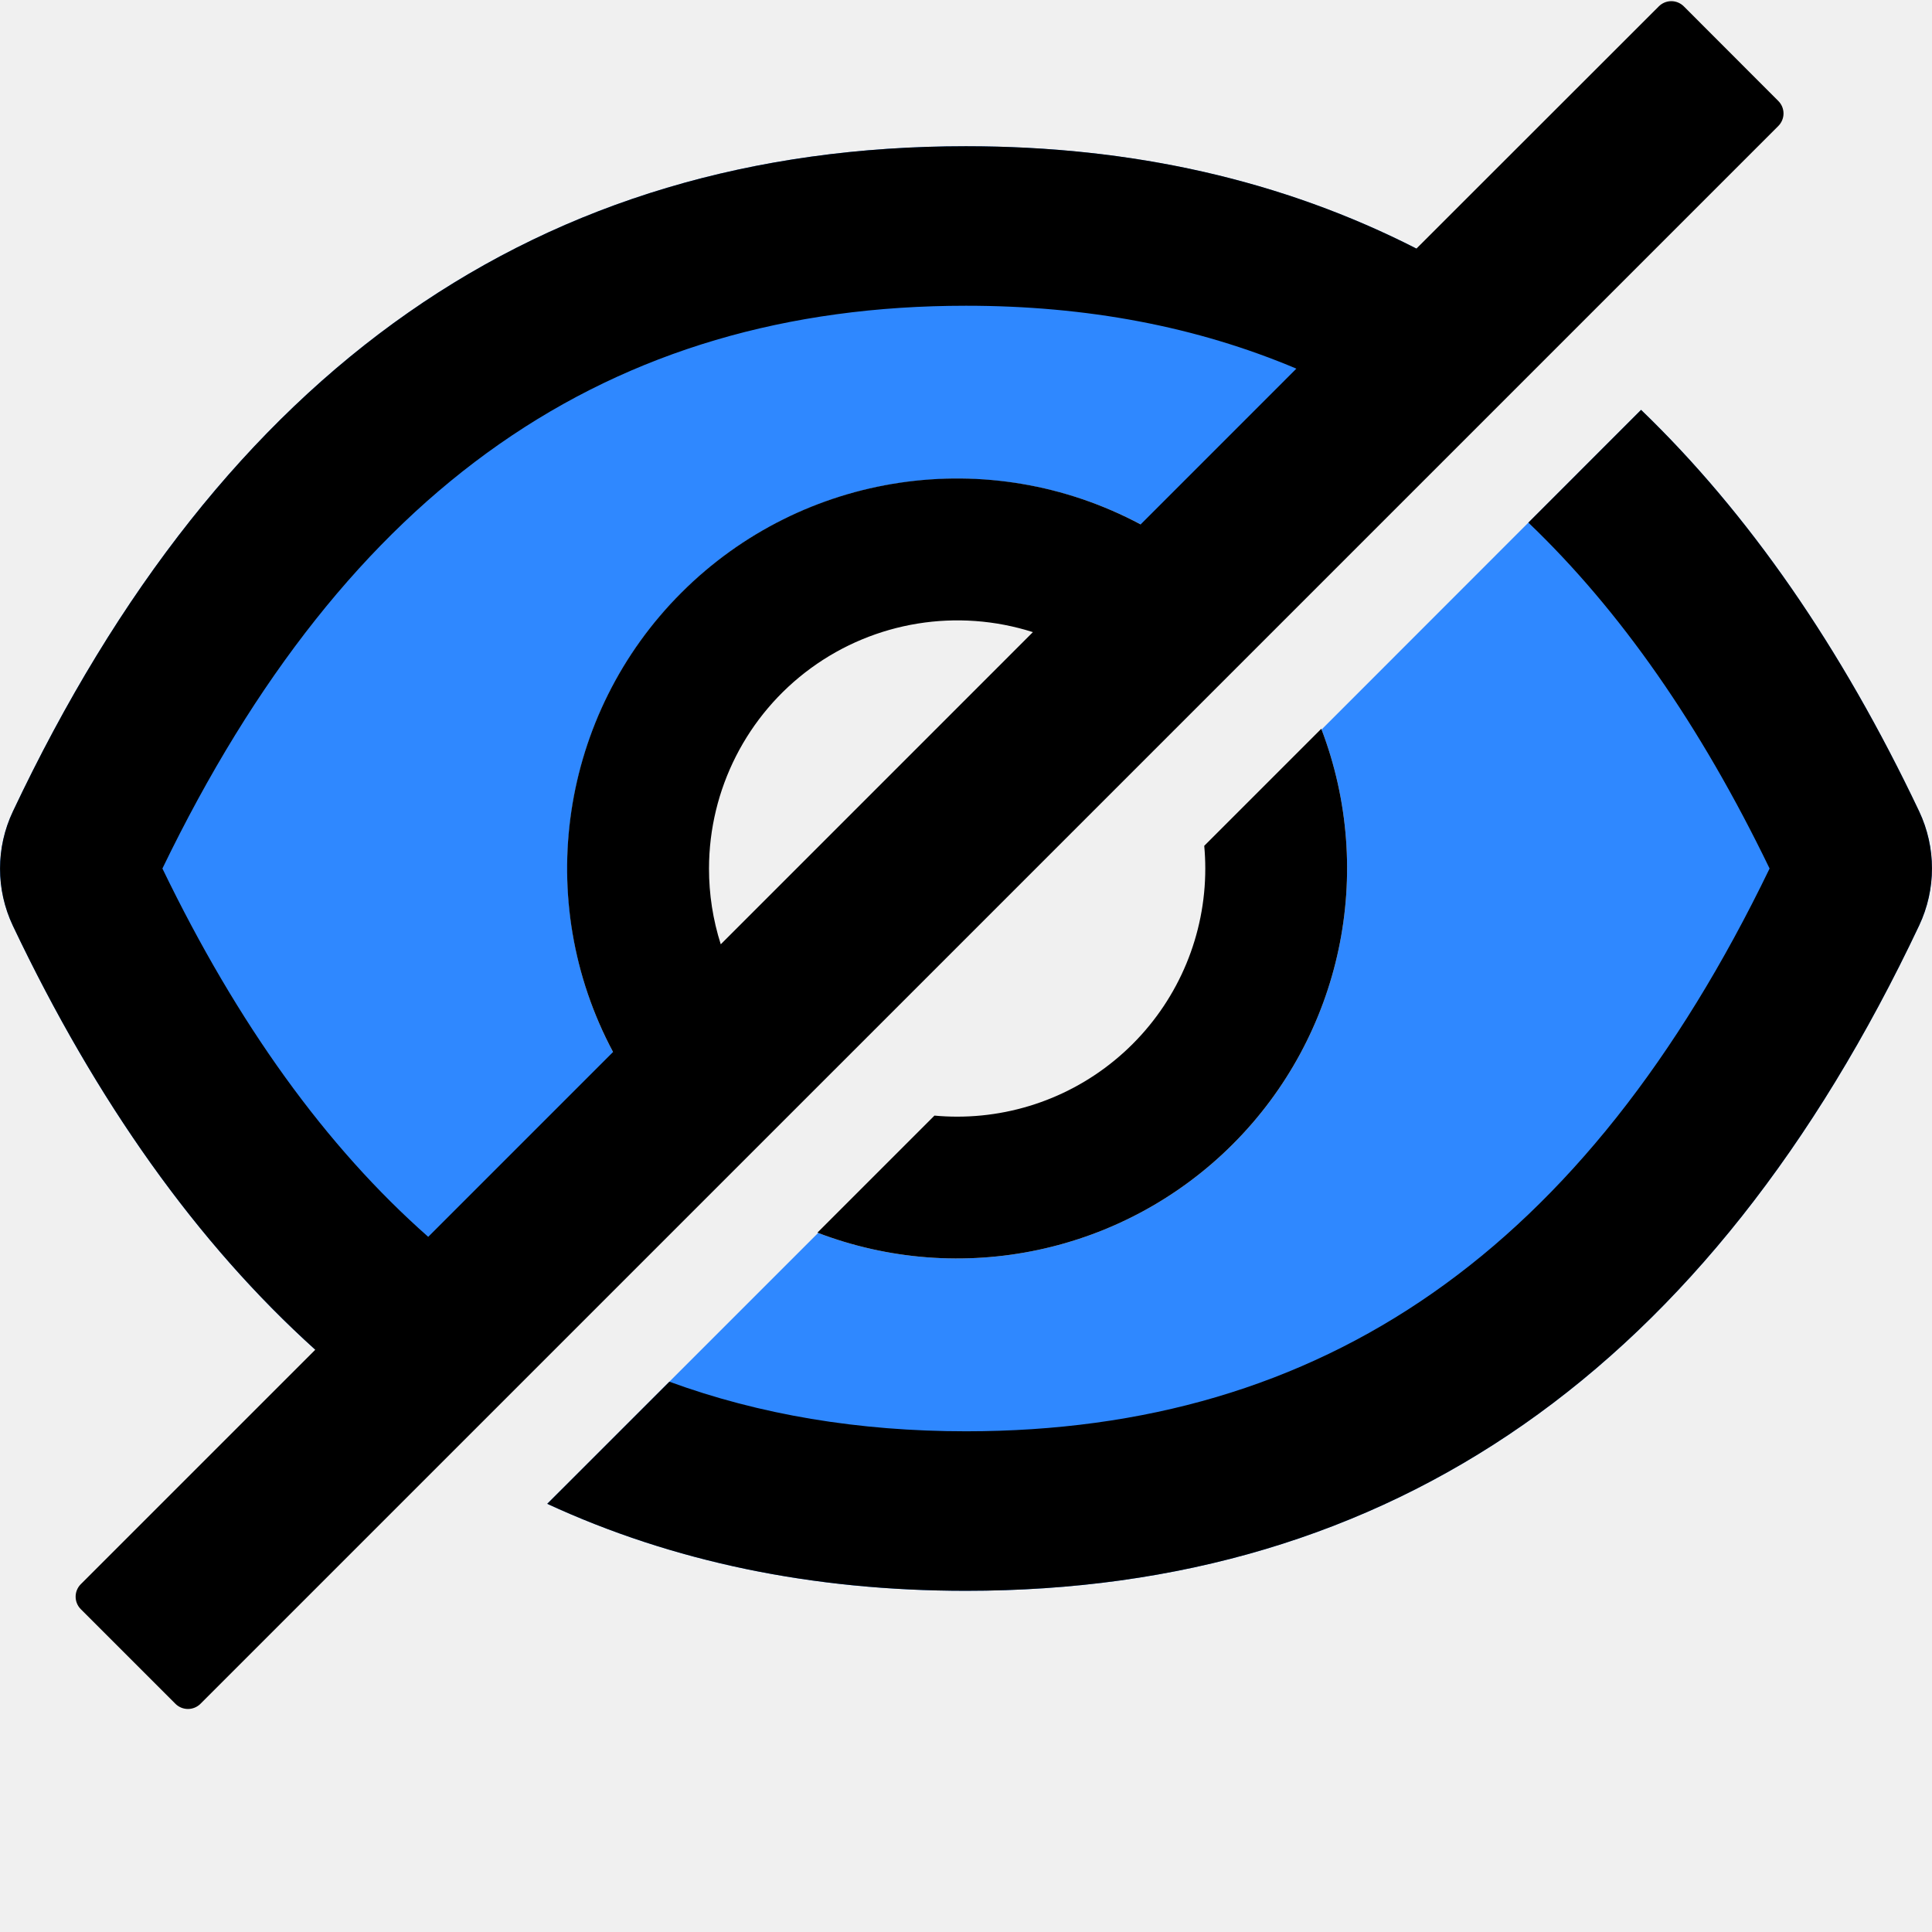
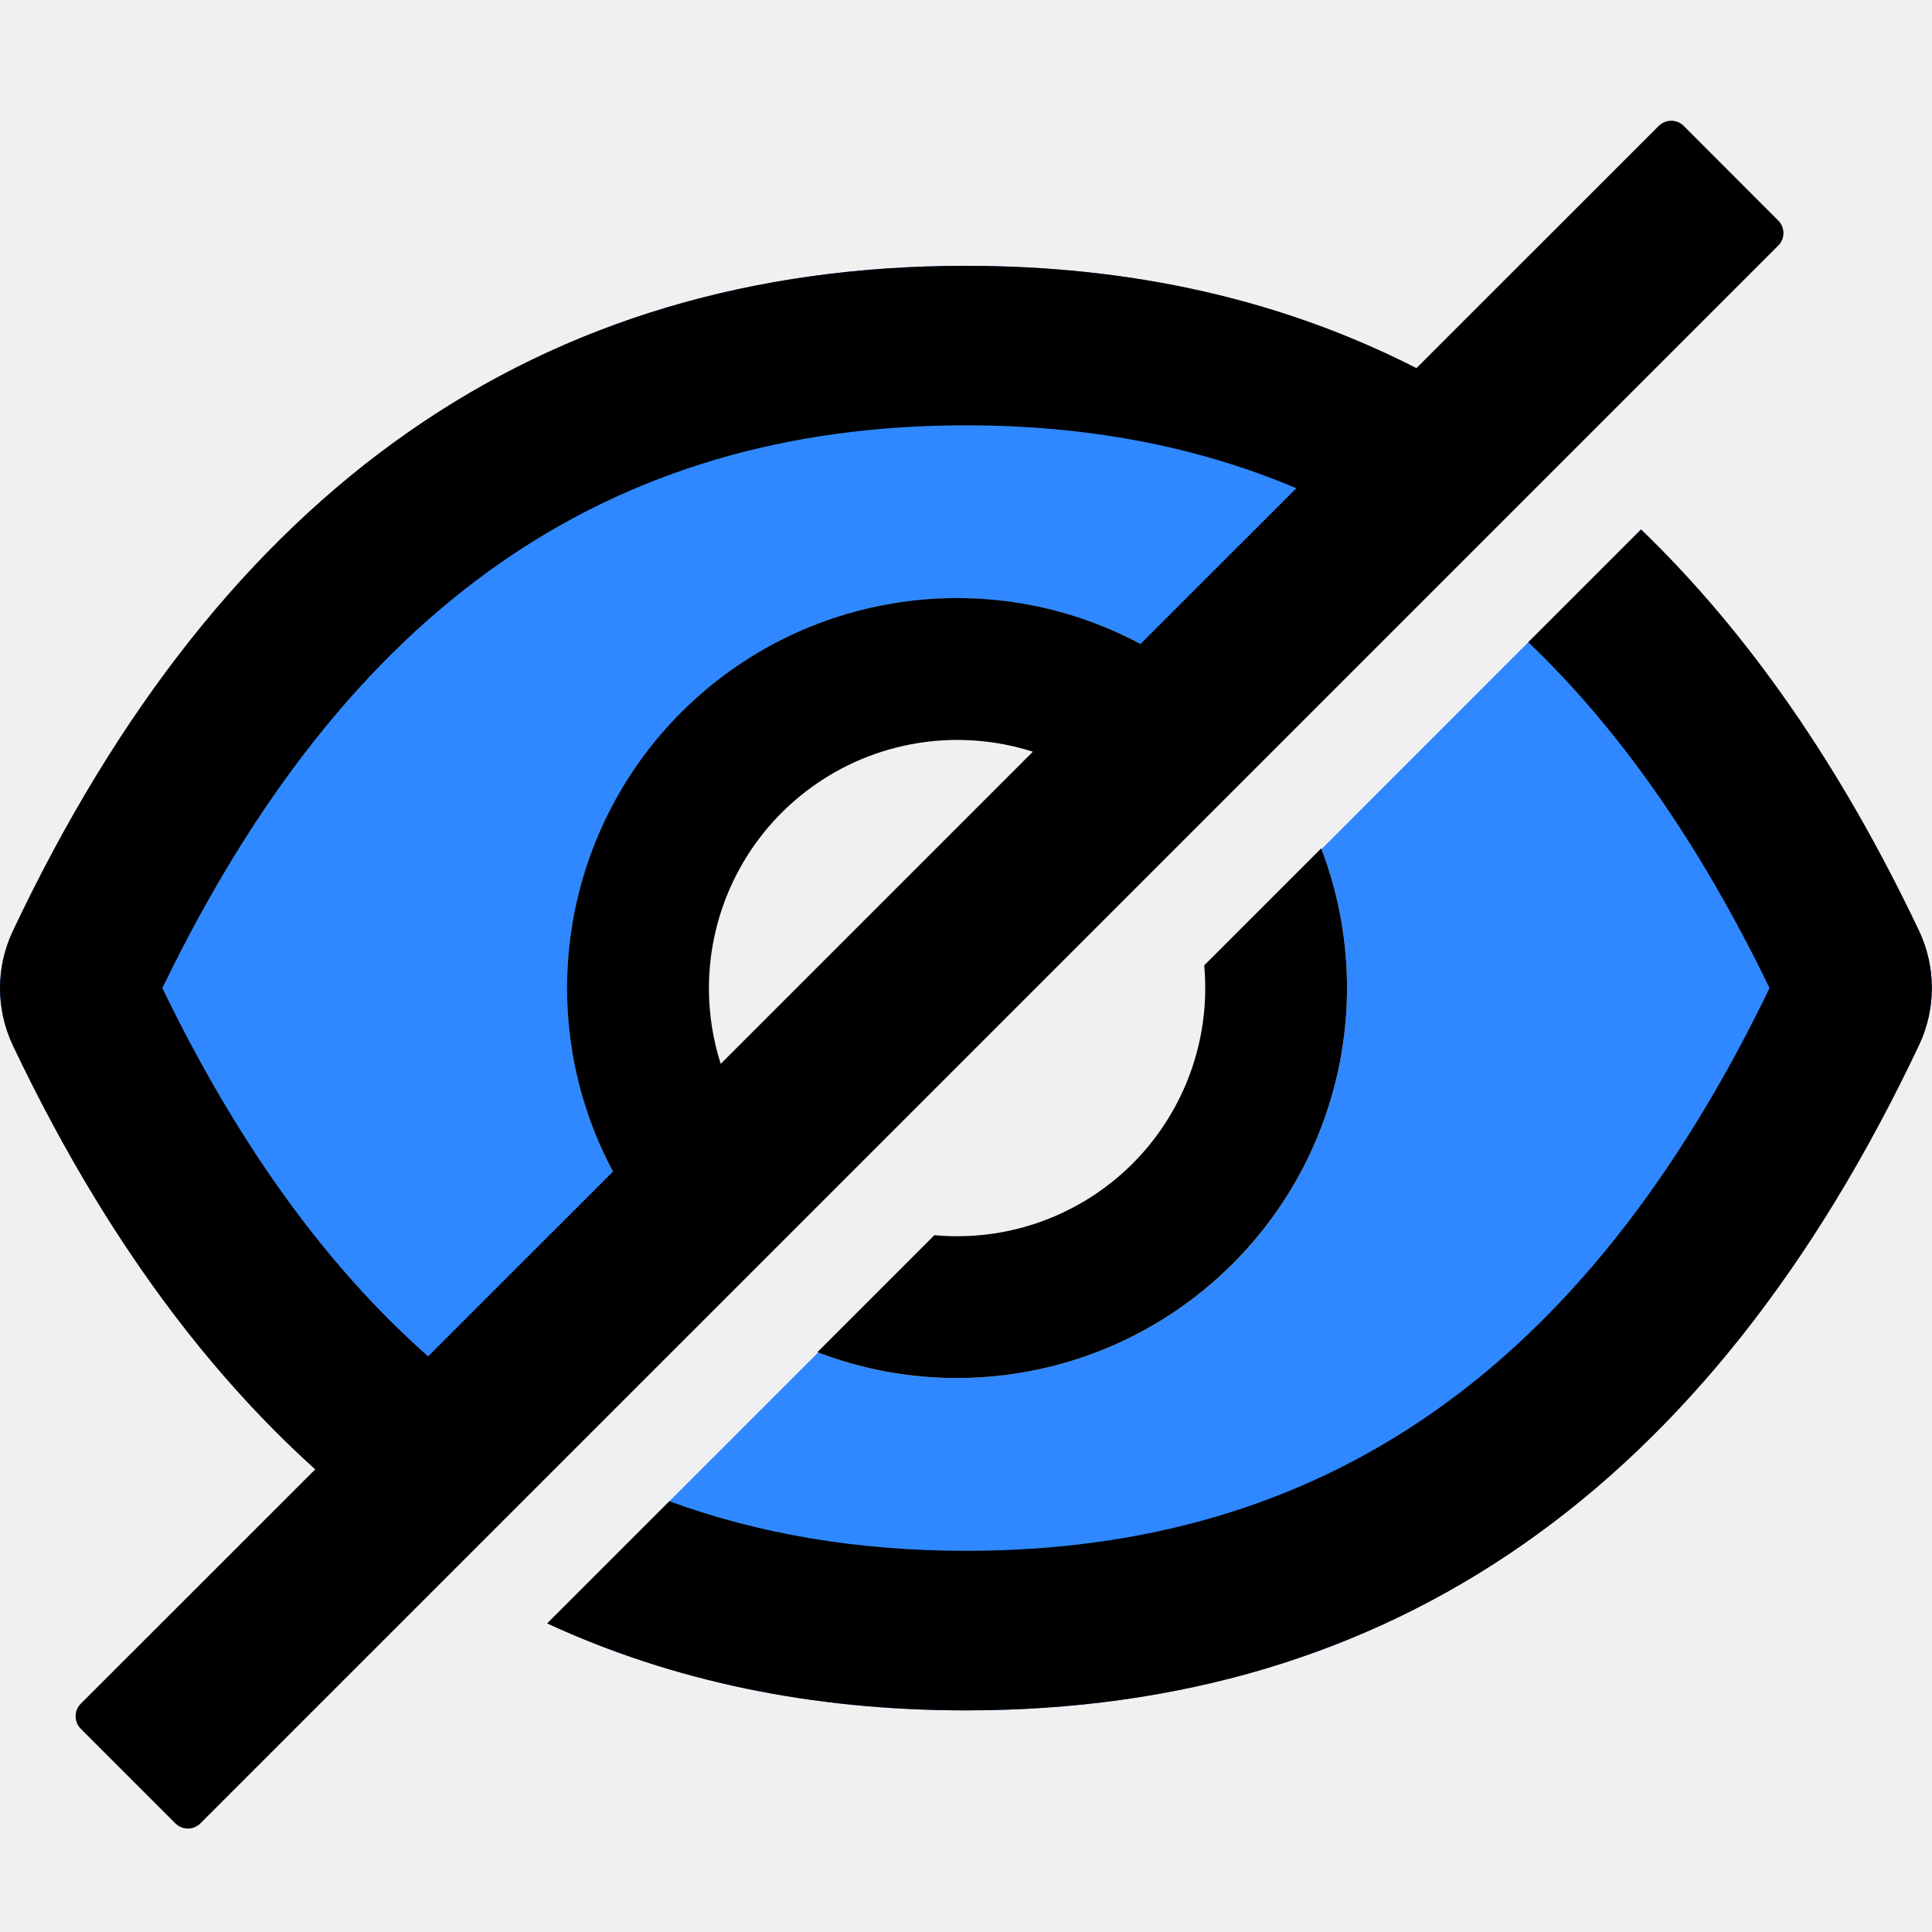
<svg xmlns="http://www.w3.org/2000/svg" width="48" height="48" viewBox="0 0 48 48" fill="none">
  <rect width="48" height="48" fill="white" fill-opacity="0.01" />
-   <path d="M9.847,35.166 L16.759,28.254 C13.14,24.445 13.217,18.446 16.932,14.731 C20.648,11.015 26.647,10.939 30.456,14.557 L37.486,7.526 C33.622,4.933 29.126,3.636 24,3.633 C13.42,3.633 5.527,9.143 0.319,20.163 C-0.105,21.061 -0.105,22.101 0.319,22.998 C2.861,28.353 6.037,32.409 9.847,35.166 Z" fill="#2F88FF" />
-   <path d="M47.681,20.158 C45.745,16.081 43.443,12.756 40.772,10.183 L32.834,18.125 C34.192,21.694 33.329,25.727 30.629,28.427 C27.929,31.127 23.895,31.99 20.326,30.632 L13.596,37.362 C16.716,38.803 20.183,39.523 24,39.523 C34.58,39.523 42.473,34.013 47.681,22.993 C48.105,22.095 48.105,21.055 47.681,20.158 Z" fill="#2F88FF" />
-   <path d="M47.681,20.158 C45.746,16.081 43.443,12.756 40.772,10.183 L37.972,12.984 C40.256,15.167 42.245,18.022 43.965,21.578 C39.385,31.057 32.884,35.56 24,35.56 C21.333,35.56 18.877,35.149 16.631,34.328 L13.596,37.362 C16.716,38.803 20.183,39.523 24,39.523 C34.58,39.523 42.473,34.013 47.681,22.993 C48.105,22.095 48.105,21.055 47.681,20.158 Z" fill="#000" />
-   <path d="M44.181,2.508 L41.835,0.159 C41.752,0.076 41.64,0.029 41.523,0.029 C41.406,0.029 41.294,0.076 41.212,0.159 L35.191,6.176 C31.872,4.481 28.142,3.633 24,3.633 C13.42,3.633 5.527,9.143 0.319,20.163 C-0.105,21.061 -0.105,22.101 0.319,22.998 C2.4,27.38 4.904,30.892 7.833,33.534 L2.008,39.358 C1.836,39.53 1.836,39.808 2.008,39.98 L4.358,42.33 C4.53,42.502 4.809,42.502 4.981,42.33 L44.181,3.131 C44.264,3.048 44.311,2.936 44.311,2.819 C44.311,2.703 44.264,2.59 44.181,2.508 Z M4.035,21.578 C8.62,12.099 15.121,7.596 24,7.596 C27.002,7.596 29.732,8.112 32.208,9.159 L28.339,13.029 C24.576,11.021 19.943,11.71 16.928,14.726 C13.912,17.741 13.223,22.374 15.231,26.137 L10.639,30.729 C8.097,28.486 5.906,25.447 4.035,21.578 Z M17.615,21.578 C17.617,19.609 18.558,17.76 20.148,16.599 C21.738,15.439 23.787,15.107 25.662,15.705 L17.907,23.461 C17.713,22.852 17.614,22.217 17.615,21.578 Z" fill="#000" />
-   <path d="M23.78,27.743 C23.589,27.743 23.402,27.734 23.216,27.717 L20.308,30.625 C23.881,31.993 27.924,31.132 30.629,28.427 C33.334,25.722 34.195,21.679 32.827,18.106 L29.919,21.014 C29.936,21.2 29.945,21.388 29.945,21.578 C29.946,23.213 29.297,24.782 28.14,25.938 C26.984,27.095 25.415,27.744 23.78,27.743 L23.78,27.743 Z" fill="#000" />
+   <path d="M9.846,38.137 L16.758,31.225 C13.139,27.416 13.216,21.416 16.931,17.701 C20.646,13.986 26.645,13.909 30.454,17.528 L37.485,10.496 C33.62,7.904 29.125,6.606 23.999,6.604 C13.419,6.604 5.525,12.114 0.318,23.134 C-0.106,24.031 -0.106,25.071 0.318,25.969 C2.86,31.323 6.036,35.379 9.846,38.137 Z" fill="#2F88FF" />
+   <path d="M47.679,23.128 C45.744,19.052 43.441,15.727 40.771,13.154 L32.832,21.096 C34.191,24.664 33.327,28.698 30.627,31.398 C27.927,34.098 23.893,34.961 20.325,33.603 L13.595,40.333 C16.714,41.773 20.182,42.494 23.999,42.494 C34.578,42.494 42.472,36.983 47.679,25.963 C48.103,25.066 48.103,24.026 47.679,23.128 Z" fill="#2F88FF" />
+   <path d="M47.679,23.128 C45.744,19.052 43.442,15.727 40.771,13.154 L37.97,15.955 C40.254,18.137 42.244,20.993 43.964,24.549 C39.384,34.028 32.883,38.53 23.999,38.53 C21.332,38.53 18.875,38.12 16.63,37.298 L13.595,40.333 C16.714,41.773 20.182,42.494 23.999,42.494 C34.578,42.494 42.472,36.983 47.679,25.963 C48.103,25.066 48.103,24.026 47.679,23.128 Z" fill="#000000" />
+   <path d="M44.18,5.479 L41.833,3.129 C41.751,3.046 41.639,3 41.522,3 C41.405,3 41.293,3.046 41.21,3.129 L35.19,9.147 C31.871,7.451 28.14,6.604 23.999,6.604 C13.419,6.604 5.525,12.114 0.318,23.134 C-0.106,24.031 -0.106,25.071 0.318,25.969 C2.398,30.35 4.903,33.863 7.832,36.505 L2.007,42.328 C1.835,42.5 1.835,42.779 2.007,42.951 L4.357,45.301 C4.529,45.473 4.807,45.473 4.979,45.301 L44.18,6.102 C44.263,6.019 44.309,5.907 44.309,5.79 C44.309,5.673 44.263,5.561 44.18,5.479 Z M4.033,24.549 C8.619,15.07 15.12,10.567 23.999,10.567 C27.001,10.567 29.731,11.082 32.207,12.13 L28.337,15.999 C24.575,13.992 19.942,14.681 16.926,17.696 C13.911,20.712 13.222,25.345 15.229,29.108 L10.637,33.699 C8.096,31.456 5.905,28.417 4.033,24.549 Z M17.613,24.549 C17.615,22.58 18.556,20.73 20.147,19.57 C21.737,18.409 23.786,18.077 25.661,18.676 L17.906,26.431 C17.711,25.823 17.613,25.187 17.613,24.549 Z" id="形状" fill="#000000" />
+   <path d="M23.778,30.714 C23.588,30.714 23.4,30.705 23.214,30.688 L20.307,33.595 C23.879,34.964 27.922,34.103 30.627,31.397 C33.332,28.692 34.193,24.649 32.825,21.077 L29.918,23.984 C29.935,24.17 29.944,24.358 29.944,24.549 C29.944,26.184 29.295,27.753 28.139,28.909 C26.982,30.065 25.414,30.715 23.778,30.714 L23.778,30.714 Z" fill="#000000" />
</svg>
